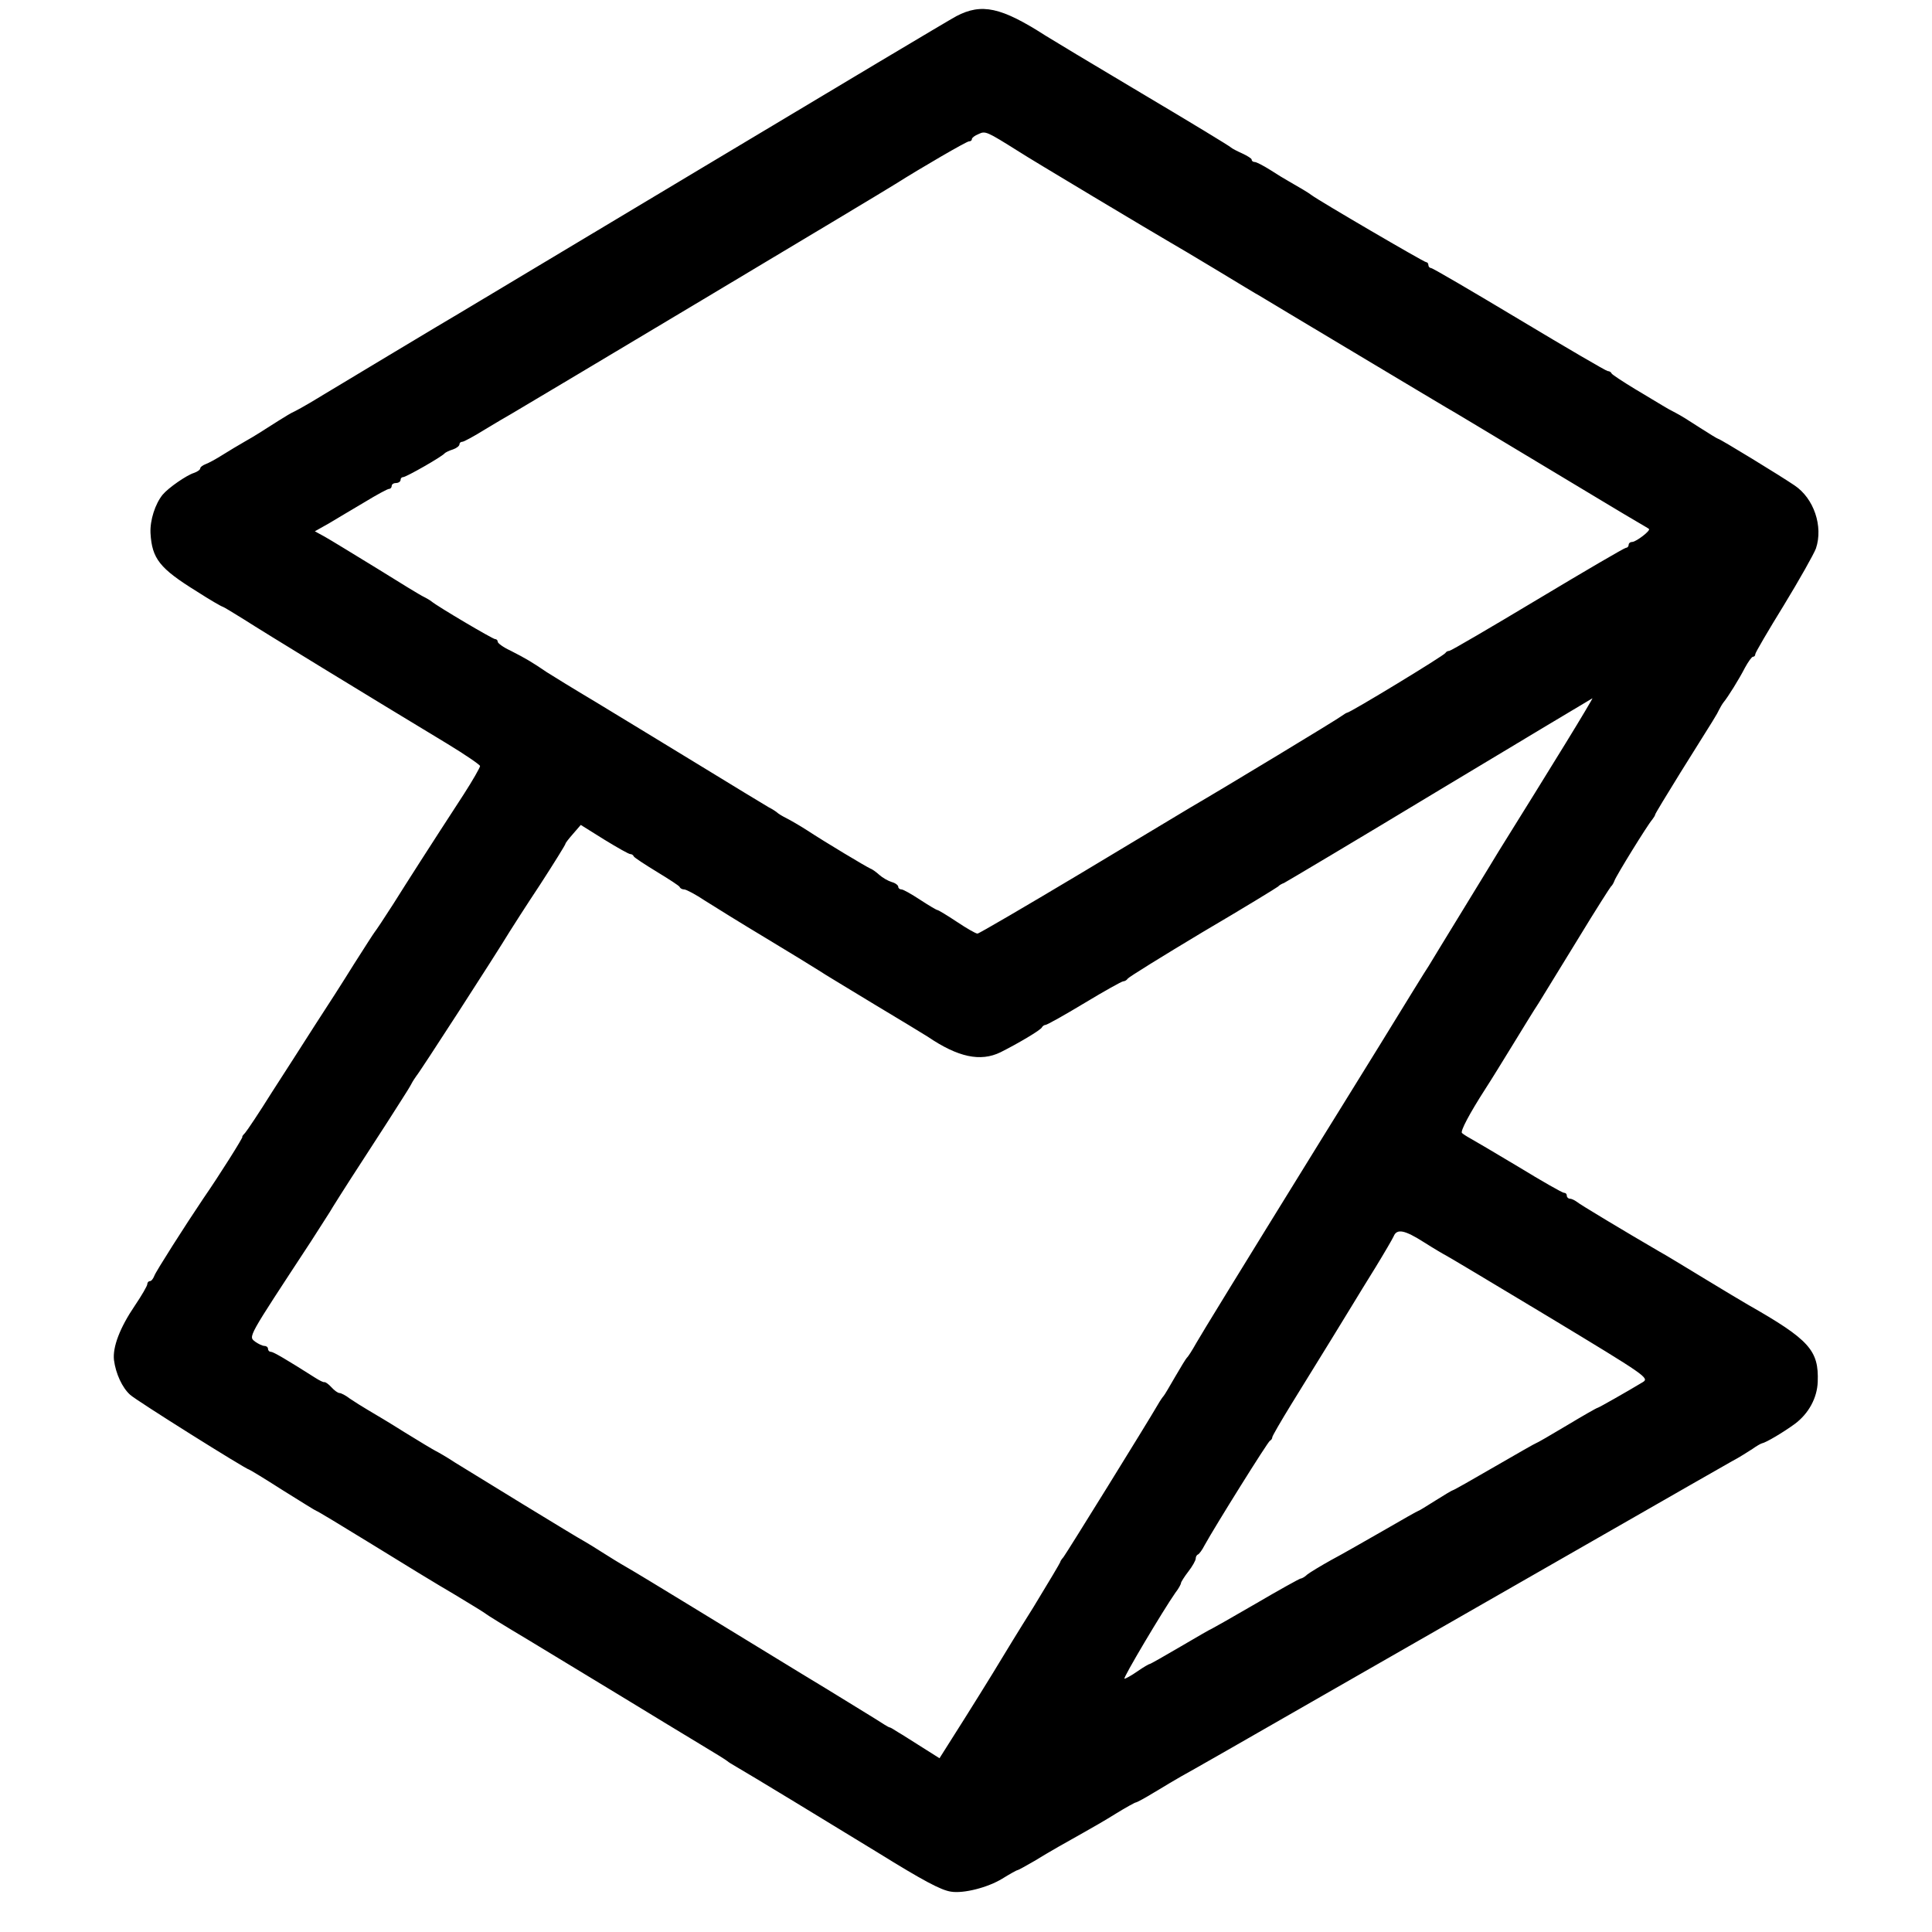
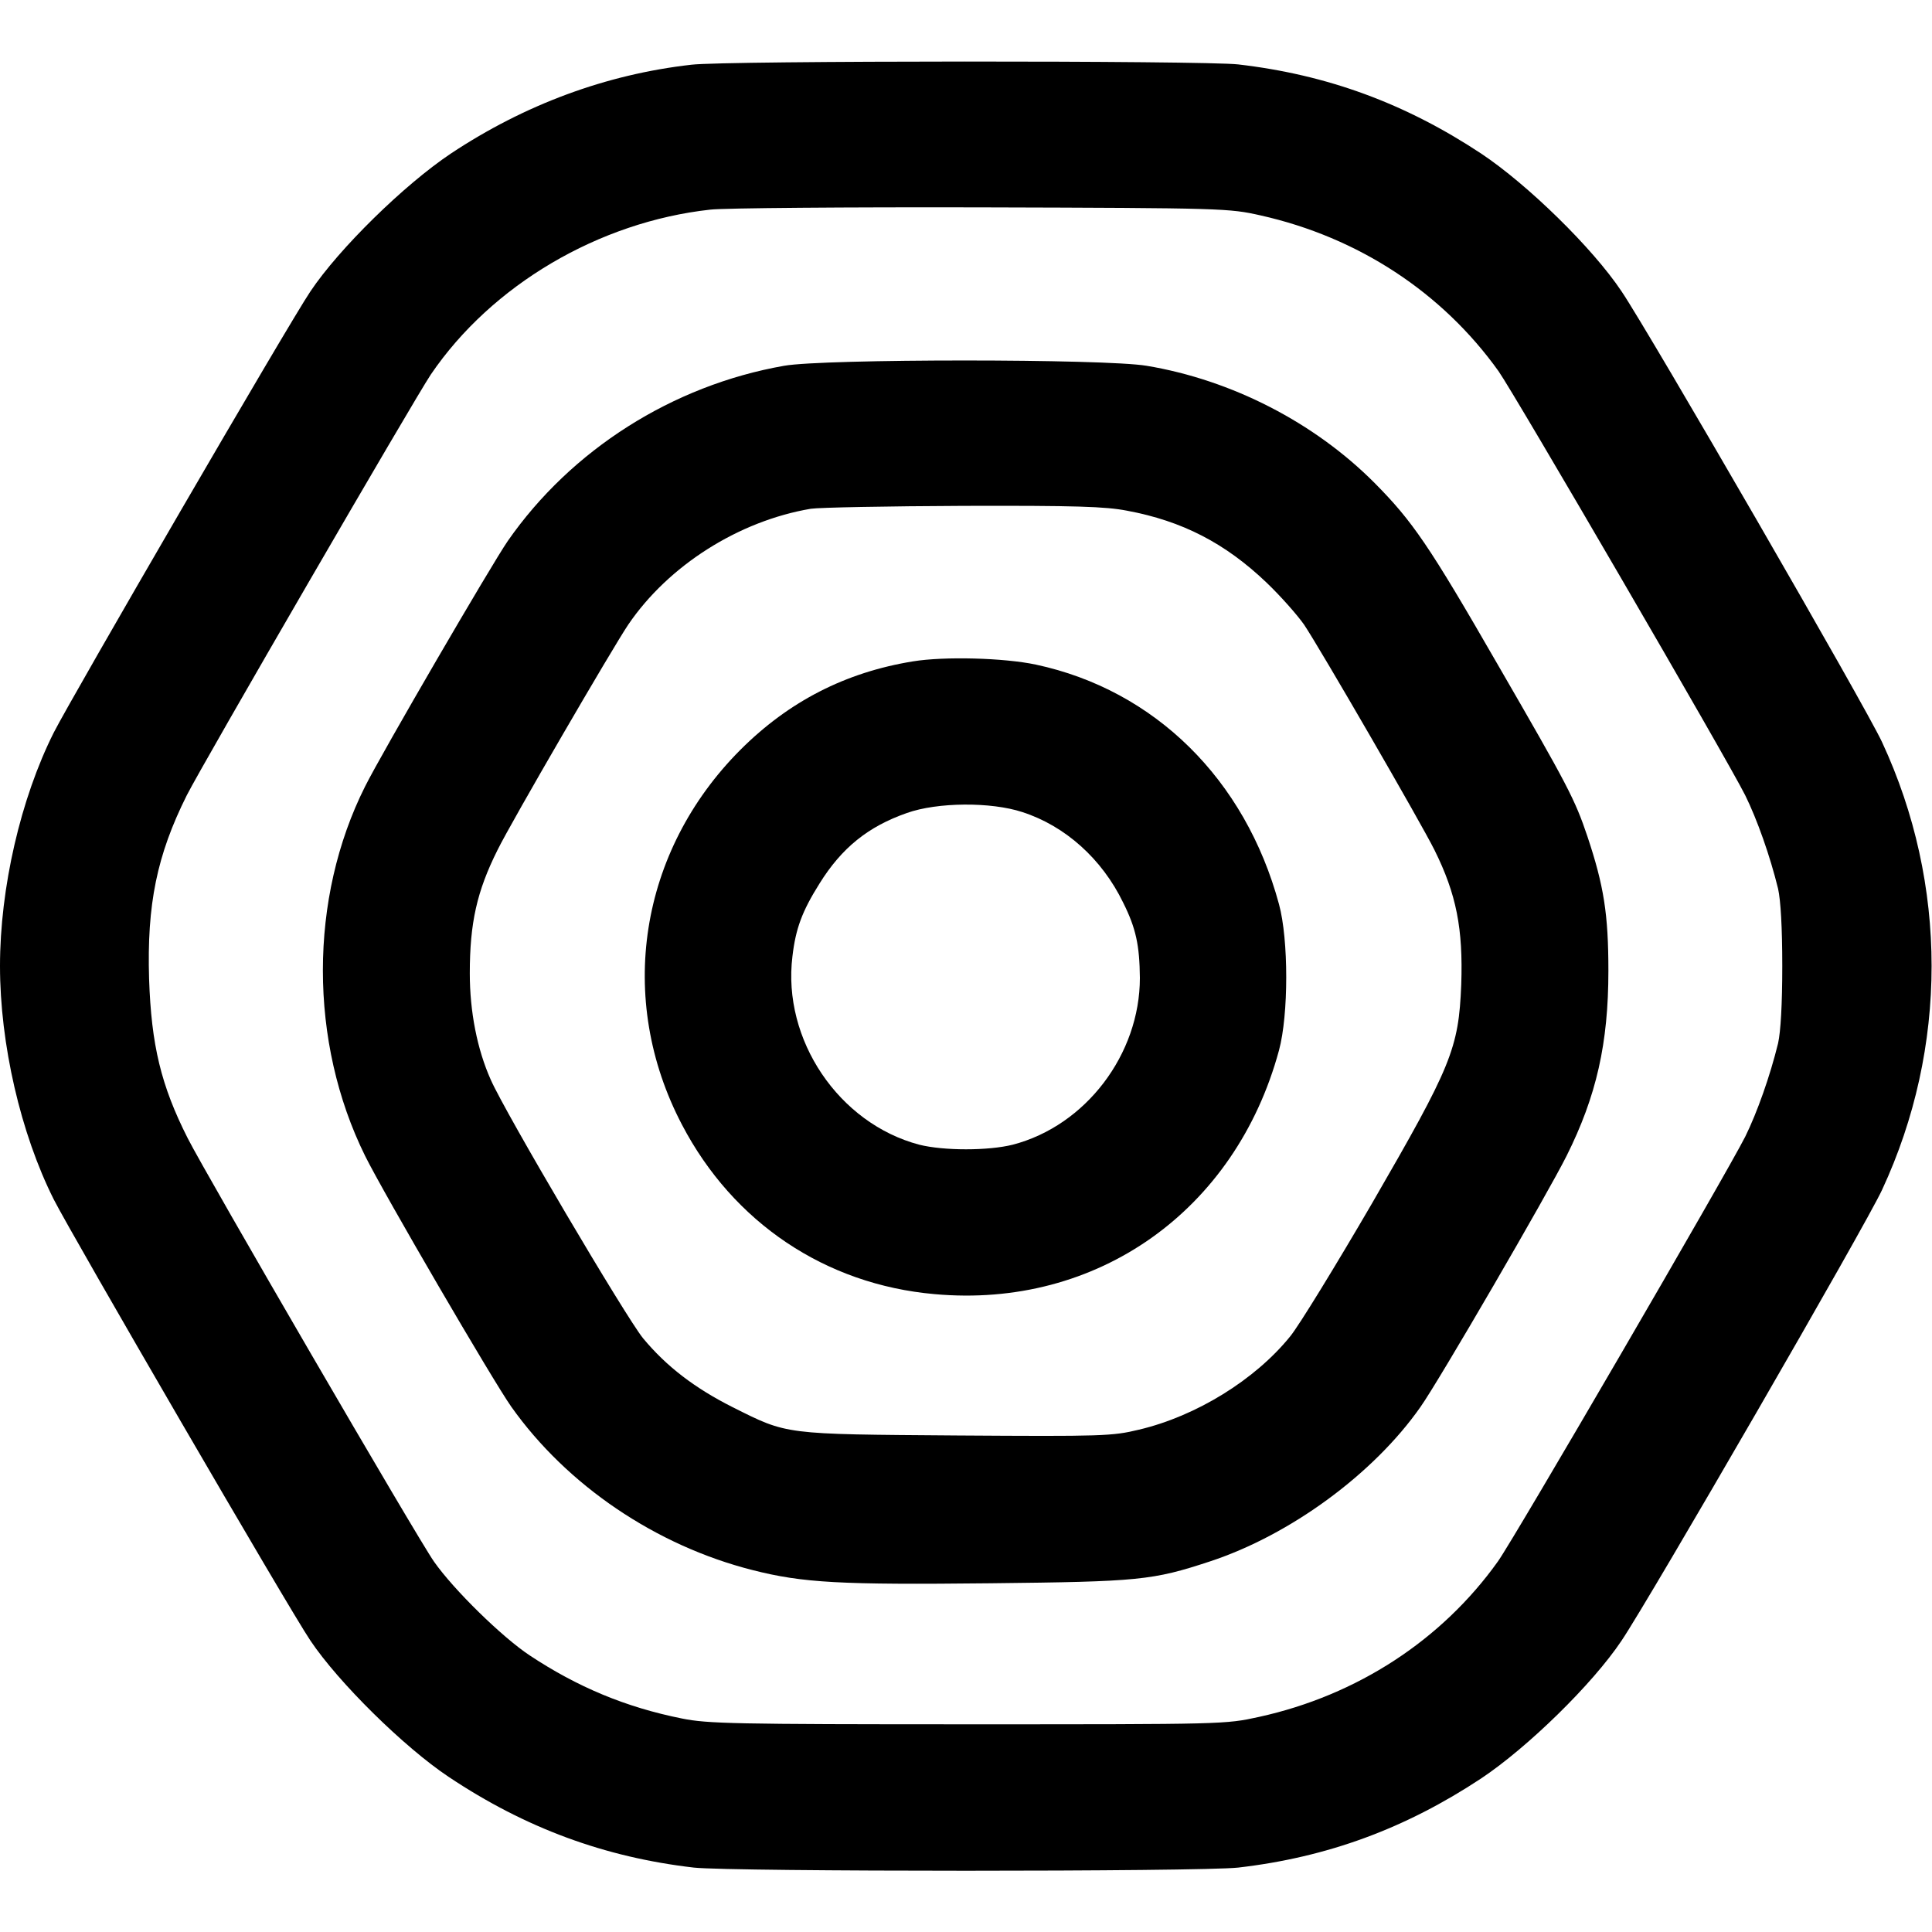
- <svg xmlns="http://www.w3.org/2000/svg" version="1.0" width="656pt" height="656pt" viewBox="0 0 656 656" preserveAspectRatio="xMidYMid meet">
-   <g transform="translate(0,656) scale(0.1,-0.1)" fill="#000000" stroke="none">
-     <path d="M3247 6505 c-26 -14 -408 -242 -850 -507 -441 -264 -818 -490 -838 -502 -35 -20 -429 -257 -507 -304 -20 -12 -44 -25 -52 -29 -8 -3 -33 -18 -55 -32 -60 -38 -76 -49 -115 -71 -19 -11 -53 -31 -75 -45 -22 -14 -48 -28 -57 -31 -10 -4 -18 -10 -18 -14 0 -5 -10 -12 -22 -16 -25 -8 -86 -50 -106 -74 -25 -31 -43 -86 -41 -130 5 -87 31 -120 157 -198 45 -29 85 -52 88 -52 2 0 35 -20 72 -43 62 -40 425 -262 690 -422 61 -37 112 -72 112 -76 0 -5 -25 -49 -56 -97 -123 -189 -188 -291 -239 -372 -30 -47 -58 -89 -63 -95 -4 -5 -36 -55 -71 -110 -34 -55 -93 -147 -131 -205 -37 -58 -103 -161 -147 -229 -43 -69 -84 -130 -91 -138 -7 -7 -11 -13 -9 -13 4 0 -79 -132 -133 -210 -60 -89 -162 -249 -166 -262 -4 -10 -10 -18 -15 -18 -5 0 -9 -5 -9 -11 0 -5 -19 -38 -42 -72 -51 -75 -76 -141 -71 -185 6 -46 28 -94 55 -118 20 -19 395 -254 404 -254 2 0 53 -31 114 -70 61 -38 112 -70 114 -70 3 0 87 -51 188 -113 100 -62 228 -140 283 -172 55 -33 102 -62 105 -65 3 -3 66 -42 140 -86 74 -45 218 -132 320 -194 102 -62 223 -136 270 -164 47 -28 87 -53 90 -56 3 -3 16 -11 30 -19 37 -21 325 -196 480 -291 155 -96 215 -128 249 -133 43 -7 125 14 174 44 26 16 49 29 52 29 2 0 28 14 57 31 59 36 102 60 168 97 25 14 74 42 109 64 34 21 65 38 68 38 3 0 31 15 62 34 31 19 72 43 91 54 19 10 238 135 485 277 690 395 1335 765 1385 793 25 13 56 33 70 42 14 10 28 18 32 19 15 3 72 37 112 66 47 35 76 88 78 143 4 107 -28 143 -237 262 -16 9 -84 50 -150 90 -66 40 -133 81 -150 90 -115 67 -272 161 -282 170 -7 5 -17 10 -23 10 -5 0 -10 5 -10 10 0 6 -4 10 -10 10 -5 0 -74 39 -154 88 -80 48 -155 92 -166 98 -11 6 -23 14 -26 17 -6 6 25 65 79 149 19 29 60 96 92 148 32 52 72 118 90 145 17 28 78 127 135 220 57 94 107 172 110 175 4 3 9 12 12 20 6 17 112 189 128 207 5 7 10 14 10 17 0 3 39 67 86 143 121 193 123 196 131 213 4 8 11 20 15 25 15 18 53 79 73 118 11 20 23 37 27 37 5 0 8 4 8 9 0 5 44 80 97 166 53 87 102 174 109 193 25 75 -7 170 -73 214 -47 32 -253 158 -259 158 -2 0 -30 17 -61 37 -32 21 -69 44 -83 51 -14 7 -34 18 -45 25 -11 7 -54 32 -95 57 -41 25 -76 48 -78 52 -2 5 -8 8 -13 8 -5 0 -140 79 -300 175 -160 96 -295 175 -300 175 -5 0 -9 5 -9 10 0 6 -4 10 -8 10 -7 0 -363 208 -388 227 -10 8 -44 28 -79 48 -11 6 -39 23 -62 38 -24 15 -47 27 -53 27 -5 0 -10 3 -10 8 0 4 -15 13 -32 21 -18 8 -35 17 -38 20 -3 4 -140 87 -305 185 -165 98 -311 186 -325 195 -151 97 -217 111 -303 66z m213 -460 c33 -22 473 -285 515 -309 11 -6 80 -47 153 -91 73 -44 140 -85 150 -90 9 -6 152 -91 317 -190 165 -99 308 -184 318 -190 10 -5 149 -89 309 -185 160 -96 309 -186 332 -199 22 -13 43 -25 45 -27 6 -6 -43 -43 -56 -44 -7 0 -13 -4 -13 -10 0 -5 -4 -10 -9 -10 -5 0 -140 -79 -300 -175 -160 -96 -295 -175 -300 -175 -5 0 -11 -3 -13 -7 -3 -8 -324 -203 -334 -203 -2 0 -10 -5 -17 -10 -10 -9 -407 -249 -512 -310 -16 -10 -184 -110 -373 -224 -189 -113 -348 -206 -353 -206 -6 0 -37 18 -70 40 -33 22 -63 40 -66 40 -3 0 -30 16 -59 35 -29 19 -57 35 -63 35 -6 0 -11 4 -11 9 0 5 -10 13 -22 16 -13 4 -32 15 -43 25 -11 10 -24 19 -30 21 -12 5 -151 88 -215 130 -25 16 -56 34 -70 41 -14 7 -27 15 -30 18 -3 3 -16 12 -30 19 -14 8 -124 75 -245 149 -121 74 -276 168 -345 210 -69 41 -142 86 -164 100 -47 32 -68 45 -123 73 -24 11 -43 25 -43 30 0 5 -4 9 -9 9 -8 0 -196 111 -216 128 -5 4 -17 11 -25 15 -8 3 -80 47 -160 97 -80 49 -160 98 -178 108 l-33 18 48 27 c26 16 81 48 121 72 41 25 78 45 83 45 5 0 9 5 9 10 0 6 7 10 15 10 8 0 15 5 15 10 0 6 4 10 9 10 10 0 133 70 141 81 3 3 15 9 28 13 12 4 22 12 22 17 0 5 4 9 10 9 5 0 40 19 77 42 38 23 77 46 88 52 30 17 1265 755 1305 781 87 55 242 145 250 145 6 0 10 3 10 8 0 4 10 12 23 17 23 11 27 9 137 -60z m1857 -2007 c-78 -127 -134 -217 -228 -368 -5 -8 -58 -96 -119 -195 -61 -99 -114 -187 -119 -195 -6 -8 -81 -130 -167 -270 -87 -140 -174 -282 -195 -315 -301 -487 -405 -657 -427 -695 -14 -25 -28 -47 -32 -50 -3 -3 -21 -32 -40 -65 -19 -33 -36 -62 -39 -65 -3 -3 -12 -16 -20 -30 -34 -59 -311 -506 -320 -517 -6 -7 -11 -14 -11 -17 0 -2 -41 -71 -91 -153 -51 -81 -99 -160 -108 -175 -26 -44 -122 -198 -168 -270 l-43 -68 -57 36 c-32 20 -69 44 -83 52 -14 9 -27 17 -30 17 -3 0 -25 14 -50 30 -25 15 -137 85 -250 153 -113 69 -283 173 -378 231 -95 58 -192 117 -215 130 -23 13 -60 36 -82 50 -22 14 -49 31 -60 37 -30 16 -382 232 -440 268 -27 18 -57 35 -65 39 -8 4 -55 32 -105 63 -49 31 -106 65 -125 76 -19 11 -47 29 -62 39 -14 11 -30 19 -35 19 -6 0 -18 9 -28 20 -9 10 -20 18 -24 17 -3 -1 -17 6 -31 15 -96 61 -142 88 -150 88 -6 0 -10 5 -10 10 0 6 -6 10 -12 10 -7 0 -21 7 -31 14 -24 19 -30 7 189 341 32 50 61 95 64 100 3 6 52 84 110 173 58 89 117 181 132 205 15 23 31 49 35 57 4 8 12 20 17 27 9 9 267 408 316 489 8 13 54 85 103 159 48 74 87 137 87 140 0 3 12 18 26 34 l26 30 80 -50 c44 -27 83 -49 88 -49 5 0 10 -3 12 -8 2 -4 37 -27 78 -52 41 -25 77 -48 78 -52 2 -5 9 -8 15 -8 7 0 39 -17 72 -39 33 -21 125 -78 205 -126 80 -48 161 -98 180 -110 19 -13 105 -64 190 -116 85 -51 166 -100 180 -109 103 -70 179 -86 247 -53 58 29 138 76 141 85 2 4 8 8 12 8 5 0 64 33 132 74 68 41 127 74 132 74 5 0 12 4 15 9 3 5 119 77 256 159 138 81 252 151 255 154 3 4 12 9 20 12 8 4 247 146 530 317 283 170 516 310 517 310 2 1 -39 -68 -90 -151z m-482 -1696 c33 -21 67 -41 75 -45 8 -4 167 -99 353 -211 326 -197 338 -205 315 -219 -53 -32 -150 -87 -153 -87 -3 0 -50 -27 -105 -60 -55 -33 -102 -60 -104 -60 -2 0 -65 -36 -141 -80 -76 -44 -139 -80 -142 -80 -2 0 -29 -16 -59 -35 -30 -19 -56 -35 -58 -35 -2 0 -55 -30 -117 -66 -63 -36 -143 -82 -179 -101 -36 -20 -72 -42 -81 -49 -8 -8 -19 -14 -23 -14 -3 0 -72 -38 -152 -85 -81 -47 -148 -85 -149 -85 -2 0 -49 -27 -105 -60 -56 -33 -104 -60 -106 -60 -3 0 -22 -11 -42 -25 -20 -14 -40 -25 -44 -25 -7 0 131 232 173 292 11 14 19 29 19 33 0 3 11 21 25 39 14 18 25 38 25 44 0 6 3 12 8 14 4 2 14 15 22 31 37 67 215 352 222 355 4 2 8 7 8 12 0 4 29 54 64 111 103 166 189 307 211 343 11 19 45 73 75 122 30 49 58 97 62 106 11 27 37 22 103 -20z" />
+ <svg xmlns="http://www.w3.org/2000/svg" version="1.0" width="600pt" height="600pt" viewBox="0 0 600 600" preserveAspectRatio="xMidYMid meet">
+   <g transform="translate(0,600) scale(0.1,-0.1)" fill="#000000" stroke="none">
+     <path d="M2147 5799 c-265 -30 -518 -124 -747 -276 -145 -97 -347 -295 -436 -428 -67 -99 -740 -1258 -797 -1370 -103 -205 -167 -483 -167 -725 0 -242 64 -520 167 -725 57 -112 730 -1271 797 -1370 87 -130 291 -331 429 -423 238 -159 485 -250 762 -282 120 -13 1570 -13 1690 0 277 32 519 121 755 277 144 96 346 293 436 428 87 129 760 1293 809 1400 205 441 205 949 0 1390 -49 107 -722 1271 -809 1400 -90 135 -292 332 -436 428 -236 156 -478 245 -755 277 -106 12 -1594 12 -1698 -1z m1768 -468 c303 -68 564 -239 739 -484 50 -71 709 -1203 766 -1317 37 -75 77 -188 102 -290 8 -36 13 -120 13 -240 0 -120 -5 -204 -13 -240 -25 -102 -65 -215 -102 -290 -58 -115 -716 -1246 -768 -1319 -174 -244 -437 -416 -742 -483 -105 -23 -106 -23 -905 -23 -726 0 -808 2 -887 18 -175 35 -325 98 -473 196 -86 57 -236 204 -297 291 -51 72 -709 1204 -765 1315 -83 164 -113 289 -120 495 -7 231 24 384 117 570 49 97 707 1231 758 1307 189 278 522 474 868 512 44 5 423 8 844 7 751 -2 767 -3 865 -25z" />
+     <path d="M2435 4864 c-347 -61 -661 -261 -858 -544 -51 -74 -391 -658 -443 -762 -175 -348 -175 -794 0 -1148 58 -117 398 -700 454 -779 173 -244 449 -431 749 -507 157 -40 273 -46 738 -41 463 5 504 9 683 68 249 82 508 272 653 479 57 80 396 664 454 780 93 186 130 350 130 575 0 176 -14 264 -65 417 -39 116 -61 158 -278 533 -214 372 -266 447 -383 565 -187 188 -444 320 -708 364 -130 22 -1003 22 -1126 0z m1065 -450 c172 -32 305 -101 433 -223 44 -42 96 -101 117 -131 49 -73 364 -617 405 -700 68 -137 89 -244 83 -418 -8 -199 -30 -252 -277 -679 -113 -194 -227 -380 -254 -413 -109 -135 -292 -248 -470 -290 -83 -20 -111 -21 -565 -18 -541 4 -525 2 -697 88 -117 59 -205 126 -278 214 -53 65 -428 700 -473 803 -42 94 -65 211 -65 330 0 157 22 255 86 383 42 86 358 629 406 700 125 184 343 322 567 360 26 4 239 8 473 9 350 1 442 -2 509 -15z" />
+     <path d="M2835 3946 c-209 -34 -385 -124 -536 -275 -314 -315 -386 -773 -181 -1164 159 -304 445 -496 784 -526 505 -46 935 259 1070 757 30 111 30 344 0 454 -105 388 -386 665 -755 744 -99 21 -284 26 -382 10z m340 -468 c133 -43 247 -145 313 -281 40 -80 51 -133 52 -234 0 -237 -168 -459 -395 -518 -76 -19 -214 -19 -290 0 -250 66 -426 326 -394 585 10 86 30 140 84 226 69 111 151 177 271 219 95 34 262 35 359 3z" />
  </g>
</svg>
